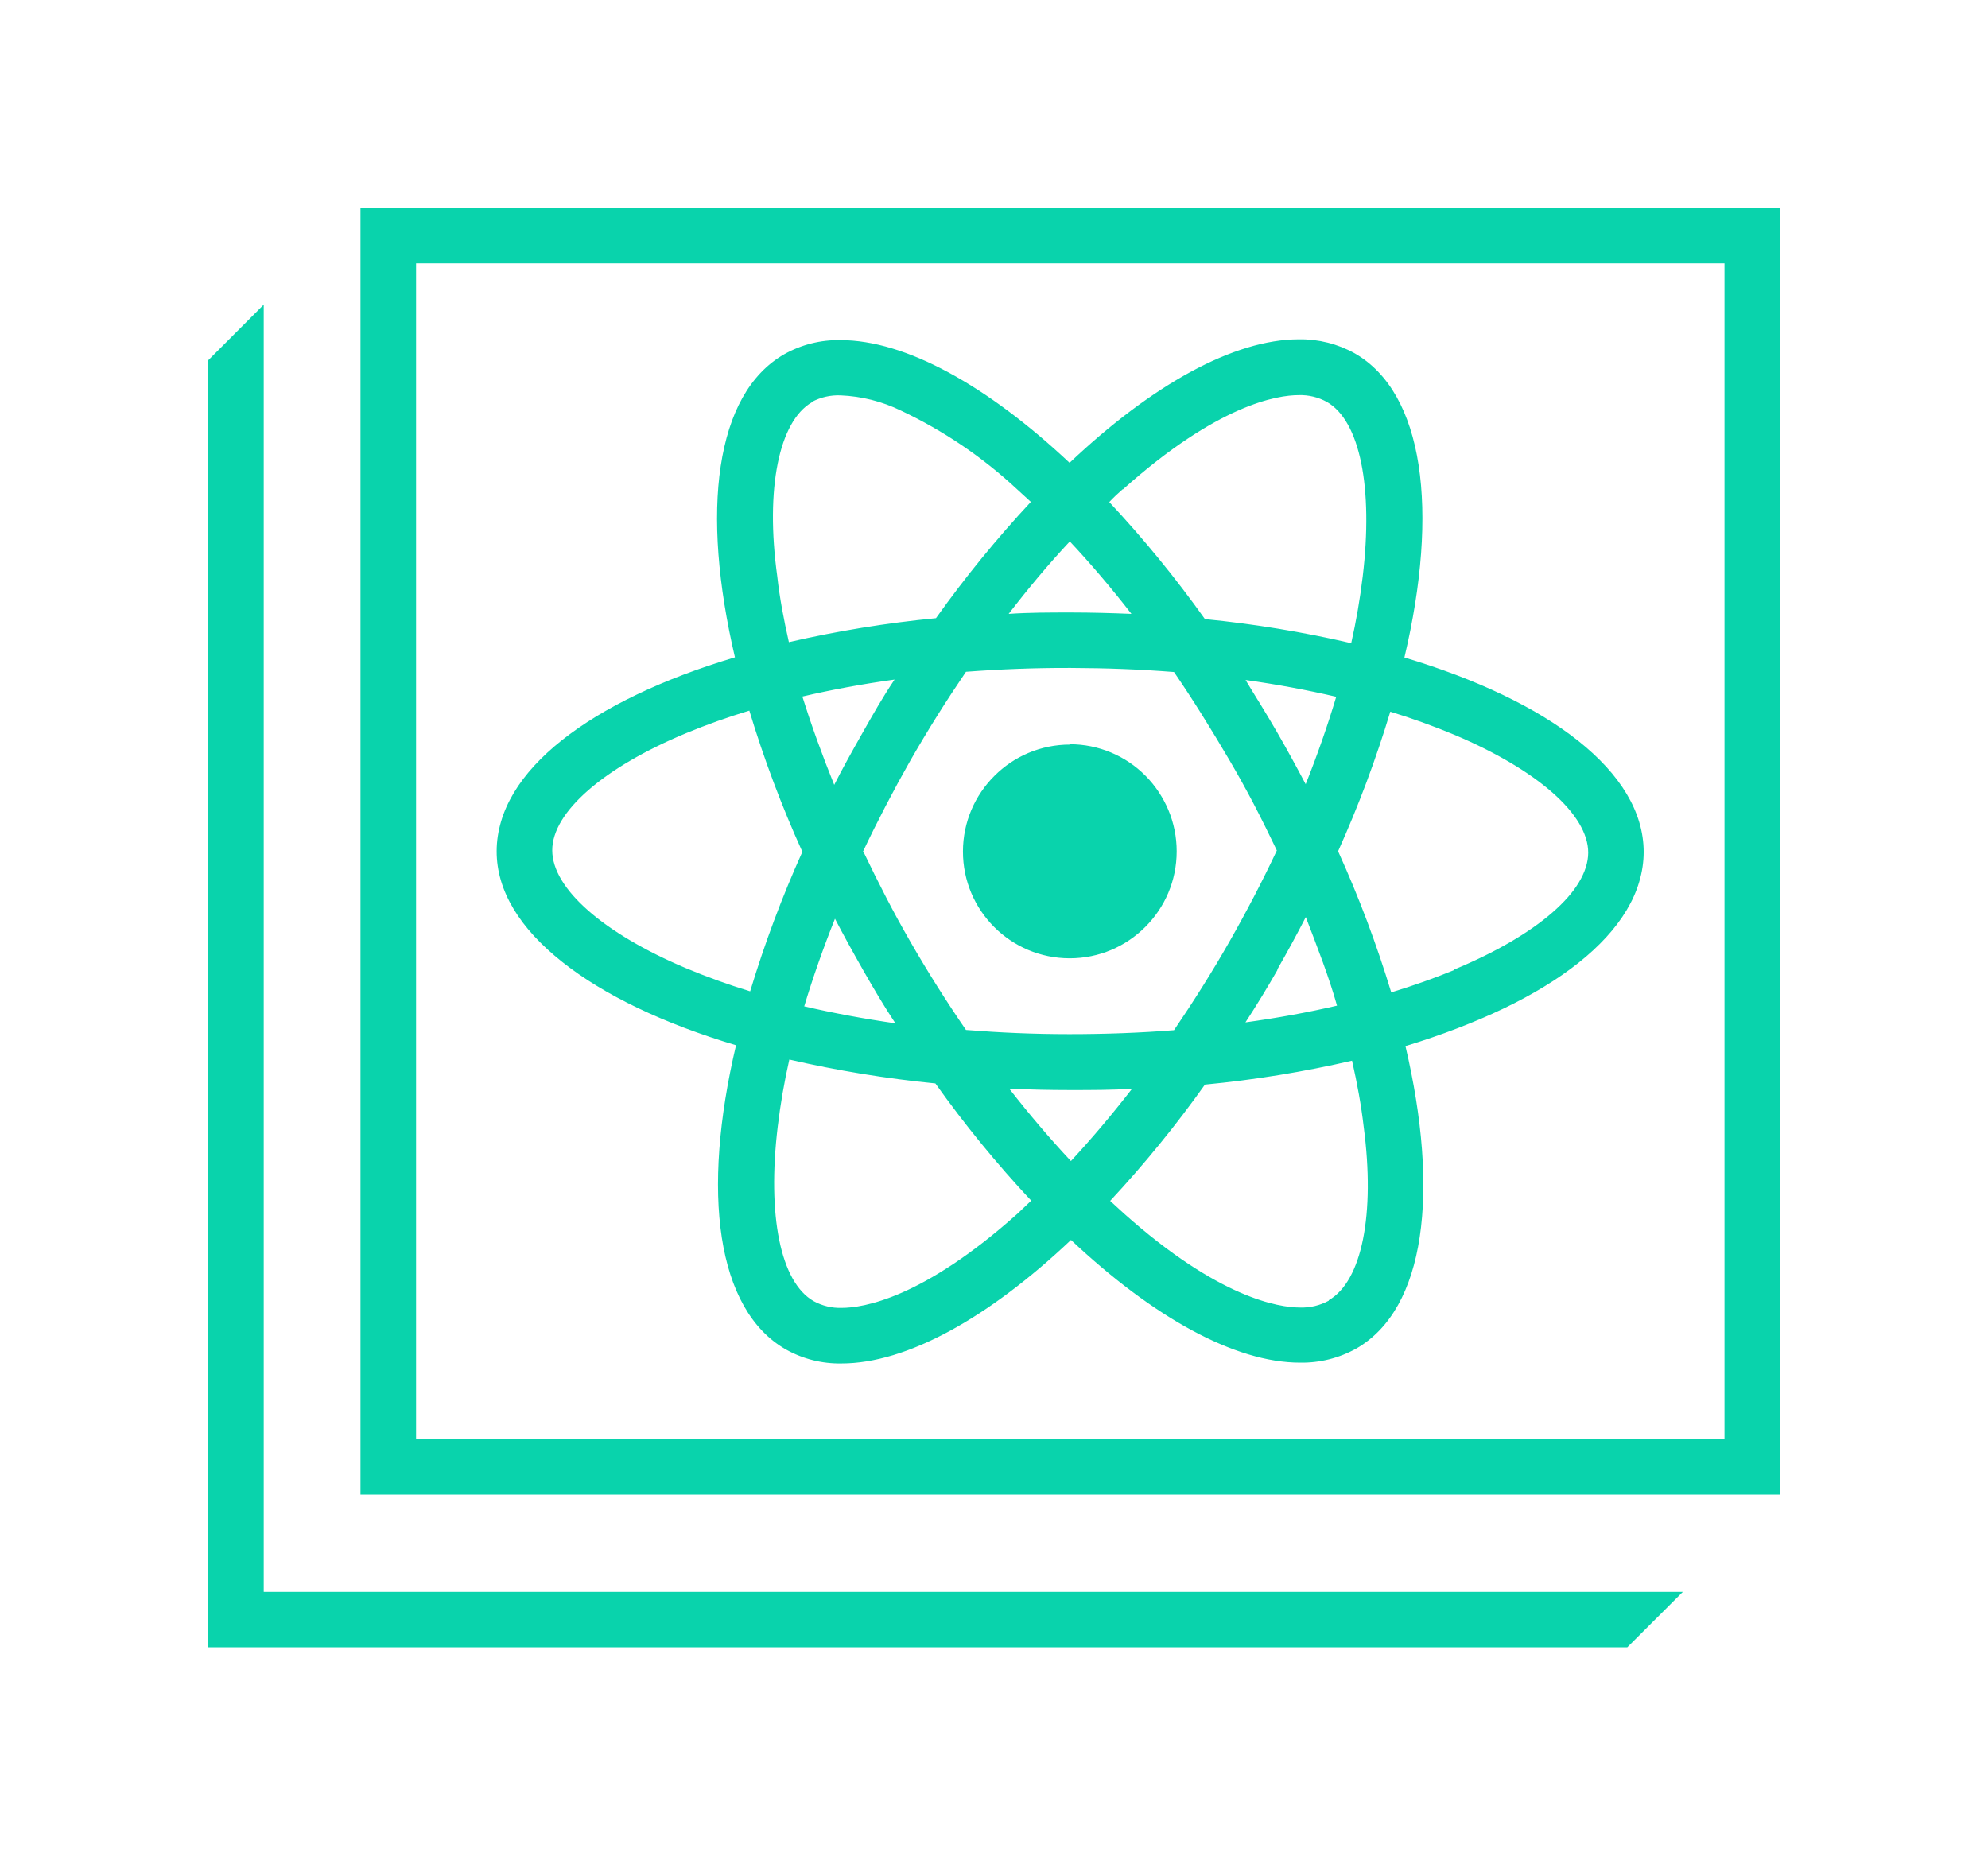
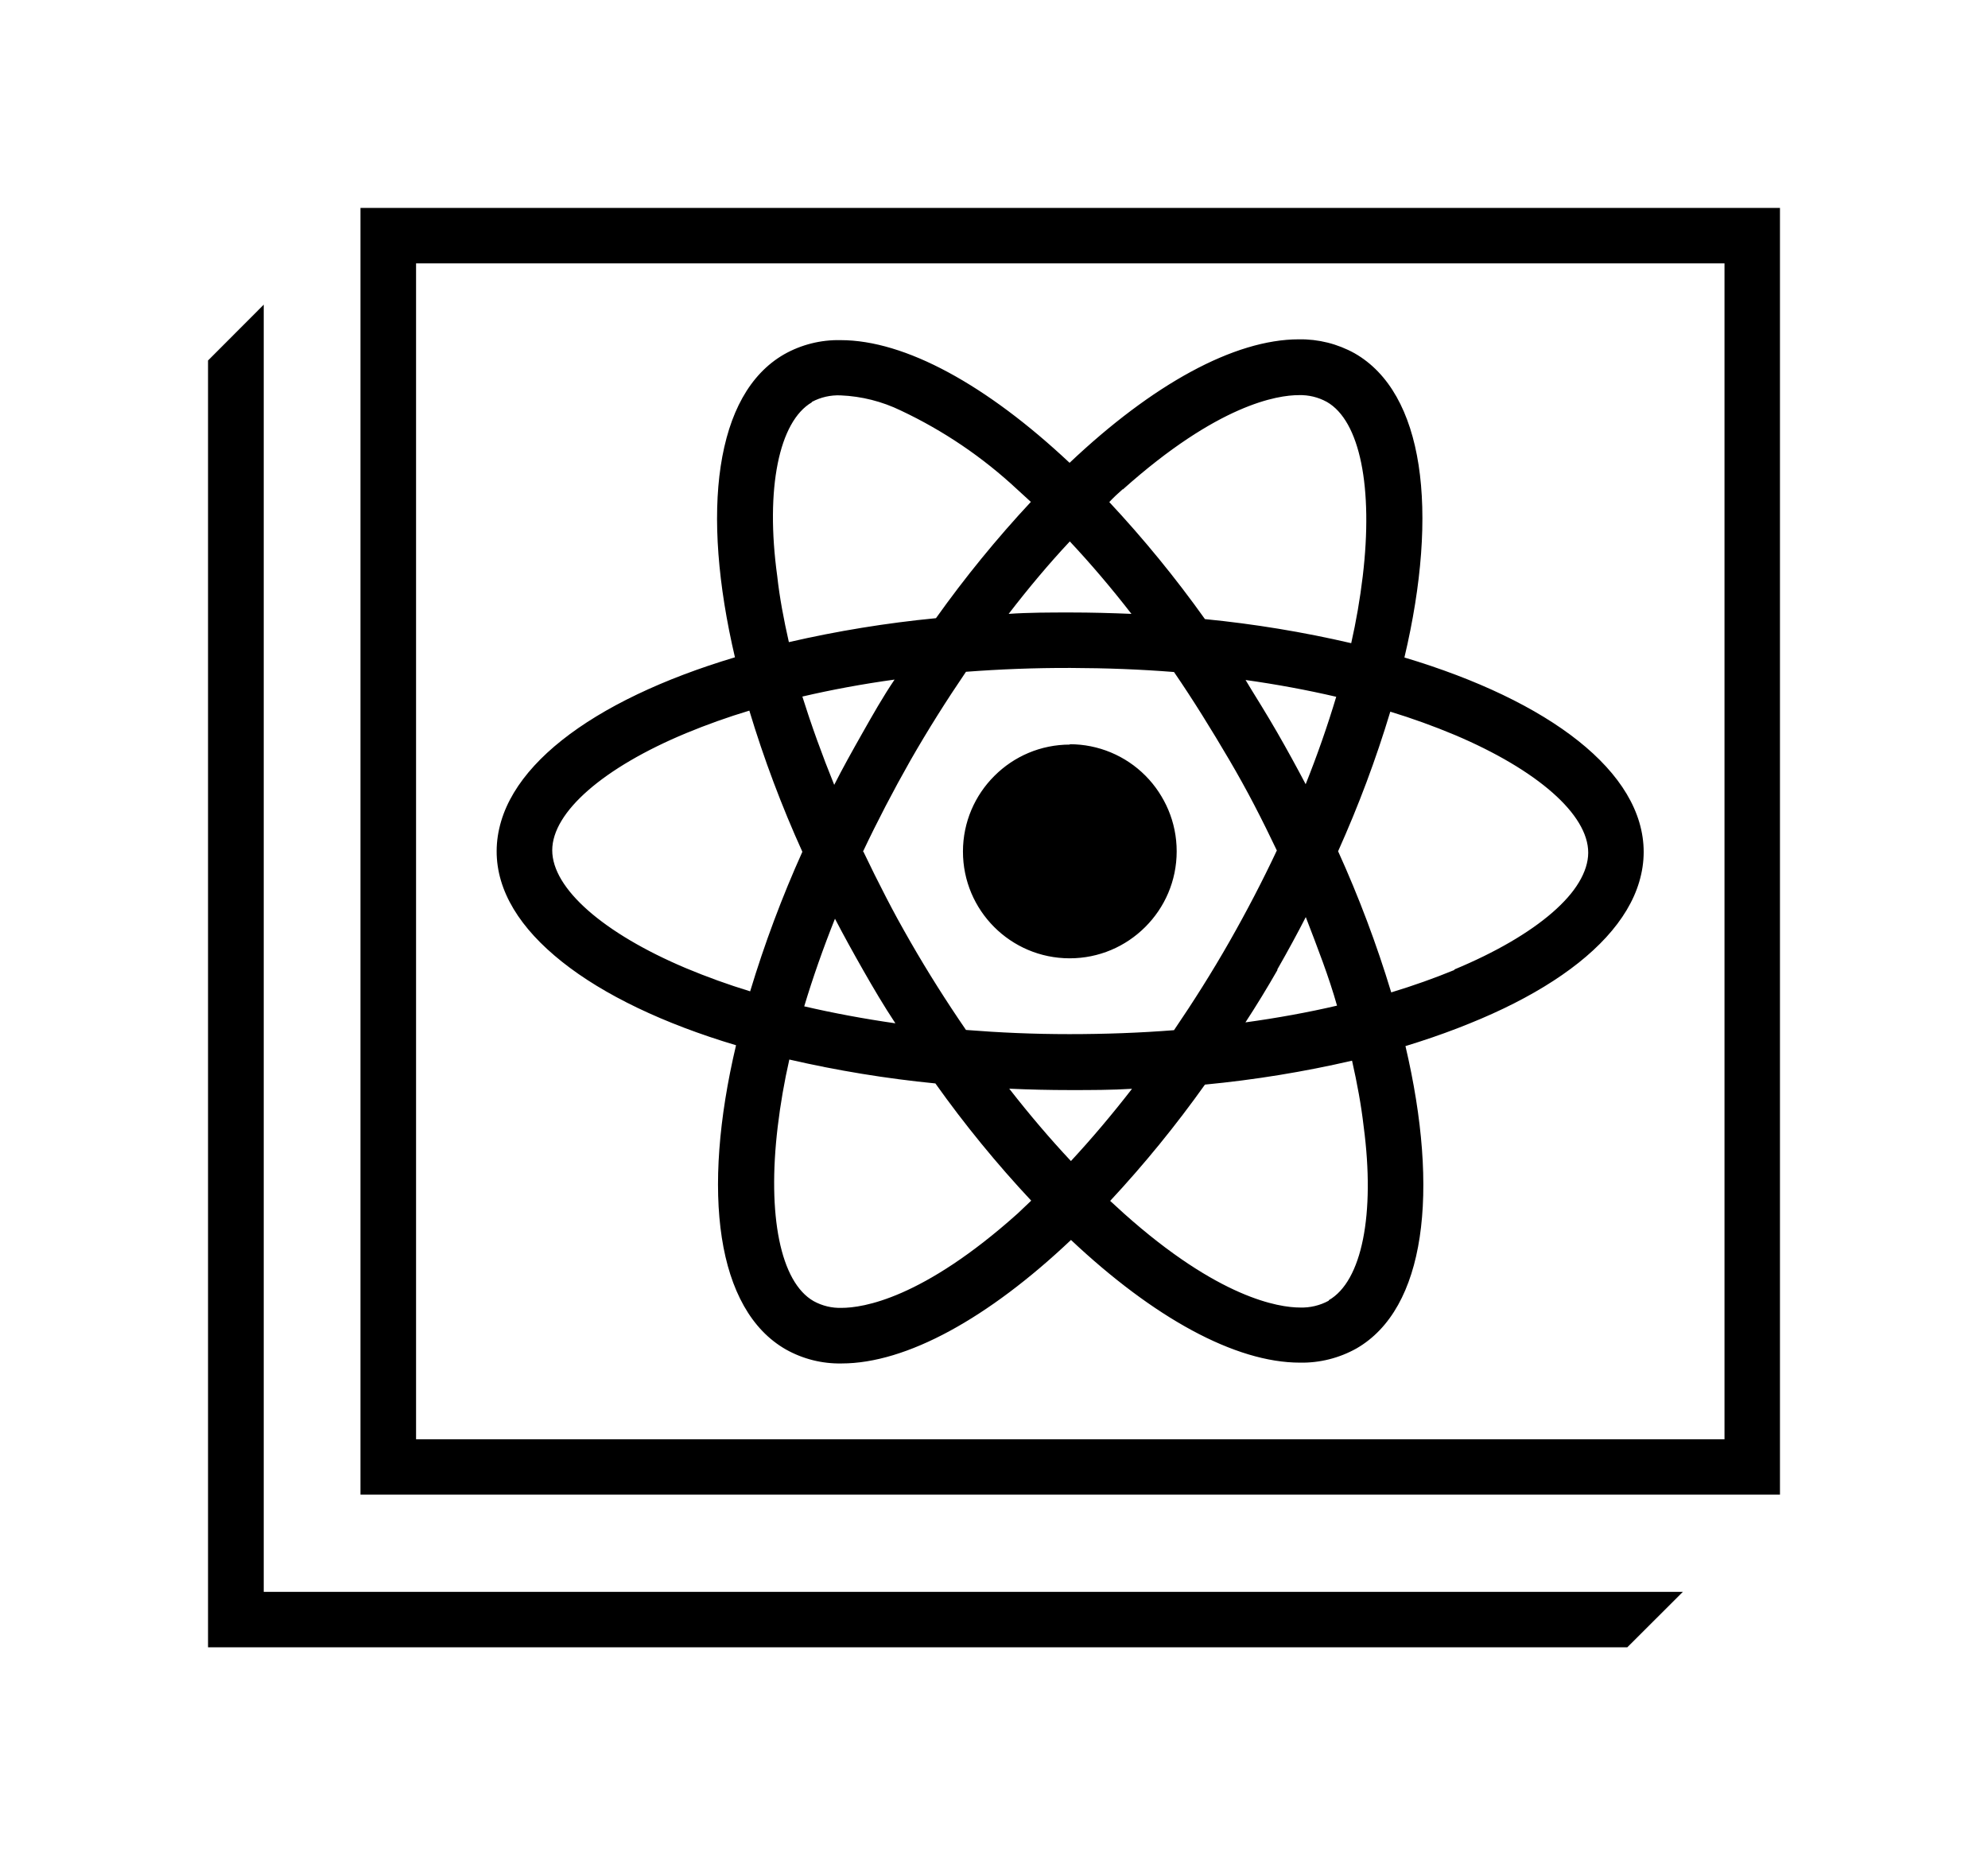
<svg xmlns="http://www.w3.org/2000/svg" viewBox="0 0 170.96 159.93">
  <defs>
    <style>.cls-1{fill:#09d3ac;}</style>
  </defs>
-   <path class="cls-1" d="M141.35,73.27c0-6.89-8.11-13-20.58-16.73,3-12.67,1.69-22.75-4.28-26.16a9.55,9.55,0,0,0-4.79-1.2c-5.57,0-12.61,3.89-19.72,10.62-7.11-6.68-14.13-10.55-19.69-10.55a9.46,9.46,0,0,0-4.86,1.22c-5.94,3.42-7.17,13.44-4.21,26.05-12.41,3.71-20.48,9.77-20.5,16.63s8.12,13,20.59,16.72c-3,12.68-1.7,22.75,4.28,26.16a9.41,9.41,0,0,0,4.78,1.2c5.58,0,12.62-3.89,19.73-10.62,7.1,6.68,14.12,10.55,19.69,10.55a9.59,9.59,0,0,0,4.86-1.22c5.94-3.42,7.16-13.44,4.21-26C133.27,86.18,141.34,80.12,141.35,73.27ZM96.56,42.06c8.19-7.33,13.31-8.12,15.13-8.12h0a4.71,4.71,0,0,1,2.42.58c2.86,1.63,4,7.38,3.09,15a56.73,56.73,0,0,1-1,5.79,97.7,97.7,0,0,0-12.58-2.07,98.47,98.47,0,0,0-8.24-10.08C95.75,42.79,96.15,42.42,96.56,42.06ZM71.77,78.94c.78,1.5,1.61,3,2.47,4.51S76,86.49,77,88c-2.71-.39-5.34-.88-7.84-1.46C69.86,84,70.75,81.5,71.77,78.94ZM69,59.9c2.53-.59,5.18-1.08,7.93-1.46-1,1.48-1.86,3-2.76,4.59s-1.69,3-2.46,4.52Q70.18,63.65,69,59.9Zm5.21,13.34q1.86-3.93,4.09-7.86c1.5-2.62,3.11-5.17,4.77-7.61,2.91-.22,5.91-.34,9-.33s6,.12,8.89.35c1.66,2.42,3.25,5,4.75,7.55s2.88,5.22,4.12,7.83c-1.23,2.62-2.6,5.25-4.08,7.85s-3.11,5.18-4.77,7.62c-2.91.23-5.91.34-9,.34s-6-.13-8.89-.36c-1.66-2.42-3.26-4.94-4.76-7.55S75.5,75.85,74.25,73.24Zm32.86-14.77c2.72.38,5.35.87,7.84,1.45-.74,2.47-1.62,5-2.64,7.55-.79-1.5-1.61-3-2.48-4.51S108,59.93,107.11,58.47Zm2.76,24.92q1.29-2.27,2.46-4.53c1,2.6,2,5.16,2.7,7.66-2.52.59-5.17,1.07-7.92,1.45Q108.52,85.75,109.87,83.39ZM92,46.56c1.8,1.92,3.57,4,5.3,6.23-1.71-.07-3.46-.12-5.23-.12s-3.58,0-5.33.12C88.45,50.57,90.2,48.48,92,46.56Zm-22.18-12A4.82,4.82,0,0,1,72.29,34a13.11,13.11,0,0,1,5.19,1.31,39.07,39.07,0,0,1,10,6.78l1.17,1.07a98.49,98.49,0,0,0-8.16,10,98.88,98.88,0,0,0-12.65,2.06c-.44-1.94-.8-3.84-1-5.67C65.8,42,67,36.24,69.81,34.6ZM64.53,85.26a58.75,58.75,0,0,1-5.54-2c-7.1-3-11.5-6.85-11.5-10.14S51.91,66,59,63.05a57.63,57.63,0,0,1,5.44-1.94A97.93,97.93,0,0,0,69,73.25,98.72,98.72,0,0,0,64.53,85.26Zm23,19.1c-8.19,7.33-13.31,8.11-15.14,8.11a4.69,4.69,0,0,1-2.42-.58c-2.86-1.63-4-7.38-3.09-15a56.07,56.07,0,0,1,1-5.78,99.51,99.51,0,0,0,12.58,2.06,97.17,97.17,0,0,0,8.24,10.08Zm4.57-4.51c-1.8-1.92-3.57-4-5.31-6.23,1.72.08,3.47.12,5.24.12s3.58,0,5.33-.11C95.63,95.85,93.87,97.93,92.09,99.85Zm22.18,12a4.82,4.82,0,0,1-2.48.59c-1.82,0-7-.8-15.16-8.1l-1.17-1.07a98.44,98.44,0,0,0,8.15-10,97,97,0,0,0,12.66-2.06c.44,1.94.79,3.84,1,5.67C118.27,104.42,117.12,110.18,114.27,111.81Zm10.8-28.44c-1.71.7-3.52,1.35-5.44,1.93a98.54,98.54,0,0,0-4.57-12.14,98.1,98.1,0,0,0,4.49-12,58.75,58.75,0,0,1,5.54,2c7.09,3,11.5,6.85,11.49,10.14S132.17,80.42,125.07,83.37ZM92,82.39a9.18,9.18,0,1,0-9.17-9.19A9.17,9.17,0,0,0,92,82.39ZM31,17.88V128.53H153.07V17.88ZM148.3,123.77H35.78V22.65H148.3Zm-85-33.9c-3,12.68-1.7,22.75,4.28,26.16a9.41,9.41,0,0,0,4.78,1.2c5.58,0,12.62-3.89,19.73-10.62,7.1,6.68,14.12,10.55,19.69,10.55a9.59,9.59,0,0,0,4.86-1.22c5.94-3.42,7.16-13.44,4.21-26,12.41-3.72,20.48-9.78,20.49-16.63s-8.11-13-20.58-16.73c3-12.67,1.69-22.75-4.28-26.16a9.55,9.55,0,0,0-4.79-1.2c-5.57,0-12.61,3.89-19.72,10.62-7.11-6.68-14.13-10.55-19.69-10.55a9.46,9.46,0,0,0-4.86,1.22c-5.94,3.42-7.17,13.44-4.21,26.05-12.41,3.71-20.48,9.77-20.5,16.63S50.84,86.13,63.31,89.87Zm24.21,14.49c-8.19,7.33-13.31,8.11-15.14,8.11a4.69,4.69,0,0,1-2.42-.58c-2.86-1.63-4-7.38-3.09-15a56.07,56.07,0,0,1,1-5.78,99.51,99.51,0,0,0,12.58,2.06,97.17,97.17,0,0,0,8.24,10.08Zm24.79-36.89c-.79-1.5-1.61-3-2.48-4.51s-1.8-3-2.72-4.49c2.72.38,5.35.87,7.84,1.45C114.21,62.39,113.33,64.92,112.31,67.47Zm2.72,19c-2.52.59-5.17,1.07-7.92,1.45q1.41-2.22,2.76-4.58t2.46-4.53C113.37,81.46,114.28,84,115,86.52Zm-5.21-13.35c-1.23,2.62-2.6,5.25-4.08,7.85s-3.11,5.18-4.77,7.62c-2.91.23-5.91.34-9,.34s-6-.13-8.89-.36c-1.66-2.42-3.26-4.94-4.76-7.55s-2.87-5.22-4.12-7.83q1.86-3.93,4.09-7.86c1.5-2.62,3.11-5.17,4.77-7.61,2.91-.22,5.91-.34,9-.33s6,.12,8.89.35c1.66,2.42,3.25,5,4.75,7.55S108.58,70.56,109.82,73.17ZM77,88c-2.71-.39-5.34-.88-7.84-1.46.74-2.46,1.63-5,2.65-7.55.78,1.5,1.61,3,2.47,4.51S76,86.49,77,88ZM74.21,63c-.87,1.5-1.69,3-2.46,4.52Q70.18,63.65,69,59.9c2.53-.59,5.18-1.08,7.93-1.46C76,59.92,75.11,61.45,74.21,63ZM92.09,99.85c-1.8-1.92-3.57-4-5.31-6.23,1.72.08,3.47.12,5.24.12s3.58,0,5.33-.11C95.63,95.85,93.87,97.93,92.09,99.85Zm22.18,12a4.82,4.82,0,0,1-2.48.59c-1.82,0-7-.8-15.16-8.1l-1.17-1.07a98.44,98.44,0,0,0,8.15-10,97,97,0,0,0,12.66-2.06c.44,1.94.79,3.84,1,5.67C118.27,104.42,117.12,110.18,114.27,111.81Zm5.28-50.66a58.75,58.75,0,0,1,5.54,2c7.09,3,11.5,6.85,11.49,10.14s-4.41,7.16-11.51,10.11c-1.71.7-3.52,1.35-5.44,1.93a98.54,98.54,0,0,0-4.57-12.14A98.1,98.1,0,0,0,119.55,61.15Zm-23-19.09c8.19-7.33,13.31-8.12,15.13-8.12h0a4.71,4.71,0,0,1,2.42.58c2.86,1.63,4,7.38,3.09,15a56.73,56.73,0,0,1-1,5.79,97.7,97.7,0,0,0-12.58-2.07,98.47,98.47,0,0,0-8.24-10.08C95.75,42.79,96.15,42.42,96.56,42.06ZM92,46.56c1.8,1.92,3.57,4,5.3,6.23-1.71-.07-3.46-.12-5.23-.12s-3.58,0-5.33.12C88.45,50.57,90.2,48.48,92,46.56Zm-22.18-12A4.82,4.82,0,0,1,72.29,34a13.11,13.11,0,0,1,5.19,1.31,39.07,39.07,0,0,1,10,6.78l1.17,1.07a98.49,98.49,0,0,0-8.16,10,98.88,98.88,0,0,0-12.65,2.06c-.44-1.94-.8-3.84-1-5.67C65.8,42,67,36.24,69.81,34.6ZM59,63.05a57.63,57.63,0,0,1,5.44-1.94A97.93,97.93,0,0,0,69,73.25a98.72,98.72,0,0,0-4.49,12,58.75,58.75,0,0,1-5.54-2c-7.1-3-11.5-6.85-11.5-10.14S51.91,66,59,63.05Zm33,1a9.18,9.18,0,1,0,9.17,9.19A9.17,9.17,0,0,0,92,64Zm0,0a9.18,9.18,0,1,0,9.17,9.19A9.17,9.17,0,0,0,92,64Zm0,0a9.18,9.18,0,1,0,9.17,9.19A9.17,9.17,0,0,0,92,64Zm49.35,9.24c0-6.89-8.11-13-20.58-16.73,3-12.67,1.69-22.75-4.28-26.16a9.55,9.55,0,0,0-4.79-1.2c-5.57,0-12.61,3.89-19.72,10.62-7.11-6.68-14.13-10.55-19.69-10.55a9.46,9.46,0,0,0-4.86,1.22c-5.94,3.42-7.17,13.44-4.21,26.05-12.41,3.71-20.48,9.77-20.5,16.63s8.12,13,20.59,16.72c-3,12.68-1.7,22.75,4.28,26.16a9.41,9.41,0,0,0,4.78,1.2c5.58,0,12.62-3.89,19.73-10.62,7.1,6.68,14.12,10.55,19.69,10.55a9.59,9.59,0,0,0,4.86-1.22c5.94-3.42,7.16-13.44,4.21-26C133.27,86.18,141.34,80.12,141.35,73.27ZM96.56,42.06c8.19-7.33,13.31-8.12,15.13-8.12h0a4.71,4.71,0,0,1,2.42.58c2.86,1.63,4,7.38,3.09,15a56.73,56.73,0,0,1-1,5.79,97.7,97.7,0,0,0-12.58-2.07,98.47,98.47,0,0,0-8.24-10.08C95.75,42.79,96.15,42.42,96.56,42.06ZM71.77,78.94c.78,1.5,1.61,3,2.47,4.51S76,86.49,77,88c-2.71-.39-5.34-.88-7.84-1.46C69.86,84,70.75,81.5,71.77,78.94ZM69,59.9c2.53-.59,5.18-1.08,7.93-1.46-1,1.48-1.86,3-2.76,4.59s-1.69,3-2.46,4.52Q70.18,63.65,69,59.9Zm5.21,13.34q1.86-3.93,4.09-7.86c1.5-2.62,3.11-5.17,4.77-7.61,2.91-.22,5.91-.34,9-.33s6,.12,8.89.35c1.66,2.42,3.25,5,4.75,7.55s2.88,5.22,4.12,7.83c-1.23,2.62-2.6,5.25-4.08,7.85s-3.11,5.18-4.77,7.62c-2.91.23-5.91.34-9,.34s-6-.13-8.89-.36c-1.66-2.42-3.26-4.94-4.76-7.55S75.5,75.85,74.25,73.24Zm32.86-14.77c2.72.38,5.35.87,7.84,1.45-.74,2.47-1.62,5-2.64,7.55-.79-1.5-1.61-3-2.48-4.51S108,59.93,107.11,58.47Zm2.76,24.92q1.29-2.27,2.46-4.53c1,2.6,2,5.16,2.7,7.66-2.52.59-5.17,1.07-7.92,1.45Q108.52,85.75,109.87,83.39ZM92,46.56c1.8,1.92,3.57,4,5.3,6.23-1.71-.07-3.46-.12-5.23-.12s-3.58,0-5.33.12C88.45,50.57,90.2,48.48,92,46.56Zm-22.18-12A4.82,4.82,0,0,1,72.29,34a13.11,13.11,0,0,1,5.19,1.31,39.07,39.07,0,0,1,10,6.78l1.17,1.07a98.49,98.49,0,0,0-8.16,10,98.88,98.88,0,0,0-12.65,2.06c-.44-1.94-.8-3.84-1-5.67C65.8,42,67,36.24,69.81,34.6ZM64.53,85.26a58.75,58.75,0,0,1-5.54-2c-7.1-3-11.5-6.85-11.5-10.14S51.91,66,59,63.05a57.63,57.63,0,0,1,5.44-1.94A97.93,97.93,0,0,0,69,73.25,98.72,98.72,0,0,0,64.53,85.26Zm23,19.1c-8.19,7.33-13.31,8.11-15.14,8.11a4.69,4.69,0,0,1-2.42-.58c-2.86-1.63-4-7.38-3.09-15a56.07,56.07,0,0,1,1-5.78,99.51,99.51,0,0,0,12.58,2.06,97.17,97.17,0,0,0,8.24,10.08Zm4.57-4.51c-1.8-1.92-3.57-4-5.31-6.23,1.72.08,3.47.12,5.24.12s3.58,0,5.33-.11C95.63,95.85,93.87,97.93,92.09,99.85Zm22.18,12a4.82,4.82,0,0,1-2.48.59c-1.82,0-7-.8-15.16-8.1l-1.17-1.07a98.44,98.44,0,0,0,8.15-10,97,97,0,0,0,12.66-2.06c.44,1.94.79,3.84,1,5.67C118.27,104.42,117.12,110.18,114.27,111.81Zm10.8-28.44c-1.71.7-3.52,1.35-5.44,1.93a98.54,98.54,0,0,0-4.57-12.14,98.1,98.1,0,0,0,4.49-12,58.75,58.75,0,0,1,5.54,2c7.09,3,11.5,6.85,11.49,10.14S132.17,80.42,125.07,83.37ZM92,82.39a9.18,9.18,0,1,0-9.17-9.19A9.17,9.17,0,0,0,92,82.39Zm-69.32,54.5V26.2L17.89,31V141.66H139.94l4.78-4.77Z" />
+   <path className="cls-1" d="M141.35,73.27c0-6.89-8.11-13-20.58-16.73,3-12.67,1.69-22.75-4.28-26.16a9.55,9.55,0,0,0-4.79-1.2c-5.57,0-12.61,3.89-19.72,10.62-7.11-6.68-14.13-10.55-19.69-10.55a9.46,9.46,0,0,0-4.86,1.22c-5.94,3.42-7.17,13.44-4.21,26.05-12.41,3.71-20.48,9.77-20.5,16.63s8.12,13,20.59,16.72c-3,12.68-1.7,22.75,4.28,26.16a9.41,9.41,0,0,0,4.78,1.2c5.58,0,12.62-3.89,19.73-10.62,7.1,6.68,14.12,10.55,19.69,10.55a9.59,9.59,0,0,0,4.86-1.22c5.94-3.42,7.16-13.44,4.21-26C133.27,86.18,141.34,80.12,141.35,73.27ZM96.56,42.06c8.19-7.33,13.31-8.12,15.13-8.12h0a4.71,4.71,0,0,1,2.42.58c2.86,1.63,4,7.38,3.09,15a56.73,56.73,0,0,1-1,5.79,97.7,97.7,0,0,0-12.58-2.07,98.47,98.47,0,0,0-8.24-10.08C95.75,42.79,96.15,42.42,96.56,42.06ZM71.77,78.94c.78,1.5,1.61,3,2.47,4.51S76,86.49,77,88c-2.71-.39-5.34-.88-7.84-1.46C69.86,84,70.75,81.5,71.77,78.94ZM69,59.9c2.53-.59,5.18-1.08,7.93-1.46-1,1.48-1.86,3-2.76,4.59s-1.69,3-2.46,4.52Q70.18,63.65,69,59.9Zm5.21,13.34q1.86-3.93,4.09-7.86c1.5-2.62,3.11-5.17,4.77-7.61,2.91-.22,5.91-.34,9-.33s6,.12,8.89.35c1.66,2.42,3.25,5,4.75,7.55s2.88,5.22,4.12,7.83c-1.23,2.62-2.6,5.25-4.08,7.85s-3.11,5.18-4.77,7.62c-2.91.23-5.91.34-9,.34s-6-.13-8.89-.36c-1.66-2.42-3.26-4.94-4.76-7.55S75.5,75.85,74.25,73.24Zm32.86-14.77c2.72.38,5.35.87,7.84,1.45-.74,2.47-1.62,5-2.64,7.55-.79-1.5-1.61-3-2.48-4.51S108,59.93,107.11,58.47Zm2.76,24.92q1.29-2.27,2.46-4.53c1,2.6,2,5.16,2.7,7.66-2.52.59-5.17,1.07-7.92,1.45Q108.52,85.75,109.87,83.39ZM92,46.56c1.8,1.92,3.57,4,5.3,6.23-1.71-.07-3.46-.12-5.23-.12s-3.58,0-5.33.12C88.45,50.57,90.2,48.48,92,46.56Zm-22.18-12A4.82,4.82,0,0,1,72.29,34a13.11,13.11,0,0,1,5.19,1.31,39.07,39.07,0,0,1,10,6.78l1.17,1.07a98.49,98.49,0,0,0-8.16,10,98.88,98.88,0,0,0-12.65,2.06c-.44-1.94-.8-3.84-1-5.67C65.8,42,67,36.24,69.81,34.6ZM64.53,85.26a58.75,58.75,0,0,1-5.54-2c-7.1-3-11.5-6.85-11.5-10.14S51.91,66,59,63.05a57.63,57.63,0,0,1,5.44-1.94A97.93,97.93,0,0,0,69,73.25,98.72,98.72,0,0,0,64.53,85.26Zm23,19.1c-8.19,7.33-13.31,8.11-15.14,8.11a4.69,4.69,0,0,1-2.42-.58c-2.86-1.63-4-7.38-3.09-15a56.07,56.07,0,0,1,1-5.78,99.51,99.51,0,0,0,12.58,2.06,97.17,97.17,0,0,0,8.24,10.08Zm4.57-4.51c-1.8-1.92-3.57-4-5.31-6.23,1.72.08,3.47.12,5.24.12s3.58,0,5.33-.11C95.63,95.85,93.87,97.93,92.09,99.85Zm22.18,12a4.82,4.82,0,0,1-2.48.59c-1.82,0-7-.8-15.16-8.1l-1.17-1.07a98.44,98.44,0,0,0,8.15-10,97,97,0,0,0,12.66-2.06c.44,1.94.79,3.84,1,5.67C118.27,104.42,117.12,110.18,114.27,111.81Zm10.8-28.44c-1.71.7-3.52,1.35-5.44,1.93a98.54,98.54,0,0,0-4.57-12.14,98.1,98.1,0,0,0,4.49-12,58.75,58.75,0,0,1,5.54,2c7.09,3,11.5,6.85,11.49,10.14S132.17,80.42,125.07,83.37ZM92,82.39a9.18,9.18,0,1,0-9.17-9.19A9.17,9.17,0,0,0,92,82.39ZM31,17.88V128.53H153.07V17.88ZM148.3,123.77H35.78V22.65H148.3Zm-85-33.9c-3,12.68-1.7,22.75,4.28,26.16a9.41,9.41,0,0,0,4.78,1.2c5.58,0,12.62-3.89,19.73-10.62,7.1,6.68,14.12,10.55,19.69,10.55a9.59,9.59,0,0,0,4.86-1.22c5.94-3.42,7.16-13.44,4.21-26,12.41-3.72,20.48-9.78,20.49-16.63s-8.11-13-20.58-16.73c3-12.67,1.69-22.75-4.28-26.16a9.55,9.55,0,0,0-4.79-1.2c-5.57,0-12.61,3.89-19.72,10.62-7.11-6.68-14.13-10.55-19.69-10.55a9.46,9.46,0,0,0-4.86,1.22c-5.94,3.42-7.17,13.44-4.21,26.05-12.41,3.71-20.48,9.77-20.5,16.63S50.84,86.13,63.31,89.87Zm24.21,14.49c-8.19,7.33-13.31,8.11-15.14,8.11a4.69,4.69,0,0,1-2.42-.58c-2.86-1.63-4-7.38-3.09-15a56.07,56.07,0,0,1,1-5.78,99.51,99.51,0,0,0,12.58,2.06,97.17,97.17,0,0,0,8.24,10.08Zm24.79-36.89c-.79-1.5-1.61-3-2.48-4.51s-1.8-3-2.72-4.49c2.72.38,5.35.87,7.84,1.45C114.21,62.39,113.33,64.92,112.31,67.47Zm2.72,19c-2.52.59-5.17,1.07-7.92,1.45q1.41-2.22,2.76-4.58t2.46-4.53C113.37,81.46,114.28,84,115,86.52Zm-5.21-13.35c-1.23,2.62-2.6,5.25-4.08,7.85s-3.11,5.18-4.77,7.62c-2.91.23-5.91.34-9,.34s-6-.13-8.89-.36c-1.66-2.42-3.26-4.94-4.76-7.55s-2.87-5.22-4.12-7.83q1.86-3.93,4.09-7.86c1.5-2.62,3.11-5.17,4.77-7.61,2.91-.22,5.91-.34,9-.33s6,.12,8.89.35c1.66,2.42,3.25,5,4.75,7.55S108.58,70.56,109.82,73.17ZM77,88c-2.71-.39-5.34-.88-7.84-1.46.74-2.46,1.63-5,2.65-7.55.78,1.5,1.61,3,2.47,4.51S76,86.49,77,88ZM74.21,63c-.87,1.5-1.69,3-2.46,4.52Q70.18,63.65,69,59.9c2.53-.59,5.18-1.08,7.93-1.46C76,59.92,75.11,61.45,74.21,63ZM92.09,99.85c-1.8-1.92-3.57-4-5.31-6.23,1.72.08,3.47.12,5.24.12s3.58,0,5.33-.11C95.63,95.85,93.87,97.93,92.09,99.85Zm22.18,12a4.82,4.82,0,0,1-2.48.59c-1.82,0-7-.8-15.16-8.1l-1.17-1.07a98.44,98.44,0,0,0,8.15-10,97,97,0,0,0,12.66-2.06c.44,1.94.79,3.84,1,5.67C118.27,104.42,117.12,110.18,114.27,111.81Zm5.28-50.66a58.75,58.75,0,0,1,5.54,2c7.09,3,11.5,6.85,11.49,10.14s-4.41,7.16-11.51,10.11c-1.71.7-3.52,1.35-5.44,1.93a98.54,98.54,0,0,0-4.57-12.14A98.1,98.1,0,0,0,119.55,61.15Zm-23-19.09c8.19-7.33,13.31-8.12,15.13-8.12h0a4.71,4.71,0,0,1,2.42.58c2.86,1.63,4,7.38,3.09,15a56.73,56.73,0,0,1-1,5.79,97.7,97.7,0,0,0-12.58-2.07,98.47,98.47,0,0,0-8.24-10.08C95.75,42.79,96.15,42.42,96.56,42.06ZM92,46.56c1.8,1.92,3.57,4,5.3,6.23-1.71-.07-3.46-.12-5.23-.12s-3.58,0-5.33.12C88.45,50.57,90.2,48.48,92,46.56Zm-22.18-12A4.82,4.82,0,0,1,72.29,34a13.11,13.11,0,0,1,5.19,1.31,39.07,39.07,0,0,1,10,6.78l1.17,1.07a98.49,98.49,0,0,0-8.16,10,98.88,98.88,0,0,0-12.65,2.06c-.44-1.94-.8-3.84-1-5.67C65.8,42,67,36.24,69.81,34.6ZM59,63.05a57.63,57.63,0,0,1,5.44-1.94A97.93,97.93,0,0,0,69,73.25a98.72,98.72,0,0,0-4.49,12,58.75,58.75,0,0,1-5.54-2c-7.1-3-11.5-6.85-11.5-10.14S51.91,66,59,63.05Zm33,1a9.18,9.18,0,1,0,9.17,9.19A9.17,9.17,0,0,0,92,64Zm0,0a9.18,9.18,0,1,0,9.17,9.19A9.17,9.17,0,0,0,92,64Zm0,0a9.18,9.18,0,1,0,9.17,9.19A9.17,9.17,0,0,0,92,64Zm49.35,9.24c0-6.89-8.11-13-20.58-16.73,3-12.67,1.69-22.75-4.28-26.16a9.55,9.55,0,0,0-4.79-1.2c-5.57,0-12.61,3.89-19.72,10.62-7.11-6.68-14.13-10.55-19.69-10.55a9.46,9.46,0,0,0-4.86,1.22c-5.94,3.42-7.17,13.44-4.21,26.05-12.41,3.71-20.48,9.77-20.5,16.63s8.12,13,20.59,16.72c-3,12.68-1.7,22.75,4.28,26.16a9.41,9.41,0,0,0,4.78,1.2c5.58,0,12.62-3.89,19.73-10.62,7.1,6.68,14.12,10.55,19.69,10.55a9.59,9.59,0,0,0,4.86-1.22c5.94-3.42,7.16-13.44,4.21-26C133.27,86.18,141.34,80.12,141.35,73.27ZM96.56,42.06c8.19-7.33,13.31-8.12,15.13-8.12h0a4.71,4.71,0,0,1,2.42.58c2.86,1.63,4,7.38,3.09,15a56.73,56.73,0,0,1-1,5.79,97.7,97.7,0,0,0-12.58-2.07,98.47,98.47,0,0,0-8.24-10.08C95.75,42.79,96.15,42.42,96.56,42.06ZM71.77,78.94c.78,1.5,1.61,3,2.47,4.51S76,86.49,77,88c-2.71-.39-5.34-.88-7.84-1.46C69.86,84,70.75,81.5,71.77,78.94ZM69,59.9c2.53-.59,5.18-1.08,7.93-1.46-1,1.48-1.86,3-2.76,4.59s-1.69,3-2.46,4.52Q70.18,63.65,69,59.9Zm5.21,13.34q1.86-3.93,4.09-7.86c1.5-2.62,3.11-5.17,4.77-7.61,2.91-.22,5.91-.34,9-.33s6,.12,8.89.35c1.66,2.42,3.25,5,4.75,7.55s2.88,5.22,4.12,7.83c-1.23,2.62-2.6,5.25-4.08,7.85s-3.11,5.18-4.77,7.62c-2.91.23-5.91.34-9,.34s-6-.13-8.89-.36c-1.66-2.42-3.26-4.94-4.76-7.55S75.5,75.85,74.25,73.24Zm32.86-14.77c2.72.38,5.35.87,7.84,1.45-.74,2.47-1.62,5-2.64,7.55-.79-1.5-1.61-3-2.48-4.51S108,59.93,107.11,58.47Zm2.76,24.92q1.29-2.27,2.46-4.53c1,2.6,2,5.16,2.7,7.66-2.52.59-5.17,1.07-7.92,1.45Q108.52,85.75,109.87,83.39ZM92,46.56c1.8,1.92,3.57,4,5.3,6.23-1.71-.07-3.46-.12-5.23-.12s-3.58,0-5.33.12C88.45,50.57,90.2,48.48,92,46.56Zm-22.18-12A4.82,4.82,0,0,1,72.29,34a13.11,13.11,0,0,1,5.19,1.31,39.07,39.07,0,0,1,10,6.78l1.17,1.07a98.49,98.49,0,0,0-8.16,10,98.88,98.88,0,0,0-12.65,2.06c-.44-1.94-.8-3.84-1-5.67C65.8,42,67,36.24,69.81,34.6ZM64.53,85.26a58.75,58.75,0,0,1-5.54-2c-7.1-3-11.5-6.85-11.5-10.14S51.91,66,59,63.05a57.63,57.63,0,0,1,5.44-1.94A97.93,97.93,0,0,0,69,73.25,98.72,98.72,0,0,0,64.53,85.26Zm23,19.1c-8.19,7.33-13.31,8.11-15.14,8.11a4.69,4.69,0,0,1-2.42-.58c-2.86-1.63-4-7.38-3.09-15a56.07,56.07,0,0,1,1-5.78,99.51,99.51,0,0,0,12.58,2.06,97.17,97.17,0,0,0,8.24,10.08Zm4.57-4.51c-1.8-1.92-3.57-4-5.31-6.23,1.72.08,3.47.12,5.24.12s3.58,0,5.33-.11C95.63,95.85,93.87,97.93,92.09,99.85Zm22.18,12a4.82,4.82,0,0,1-2.48.59c-1.82,0-7-.8-15.16-8.1l-1.17-1.07a98.44,98.44,0,0,0,8.15-10,97,97,0,0,0,12.66-2.06c.44,1.94.79,3.84,1,5.67C118.27,104.42,117.12,110.18,114.27,111.81Zm10.8-28.44c-1.71.7-3.52,1.35-5.44,1.93a98.54,98.54,0,0,0-4.57-12.14,98.1,98.1,0,0,0,4.49-12,58.75,58.75,0,0,1,5.54,2c7.09,3,11.5,6.85,11.49,10.14S132.17,80.42,125.07,83.37ZM92,82.39a9.18,9.18,0,1,0-9.17-9.19A9.17,9.17,0,0,0,92,82.39Zm-69.32,54.5V26.2L17.89,31V141.66H139.94l4.78-4.77Z" />
</svg>
